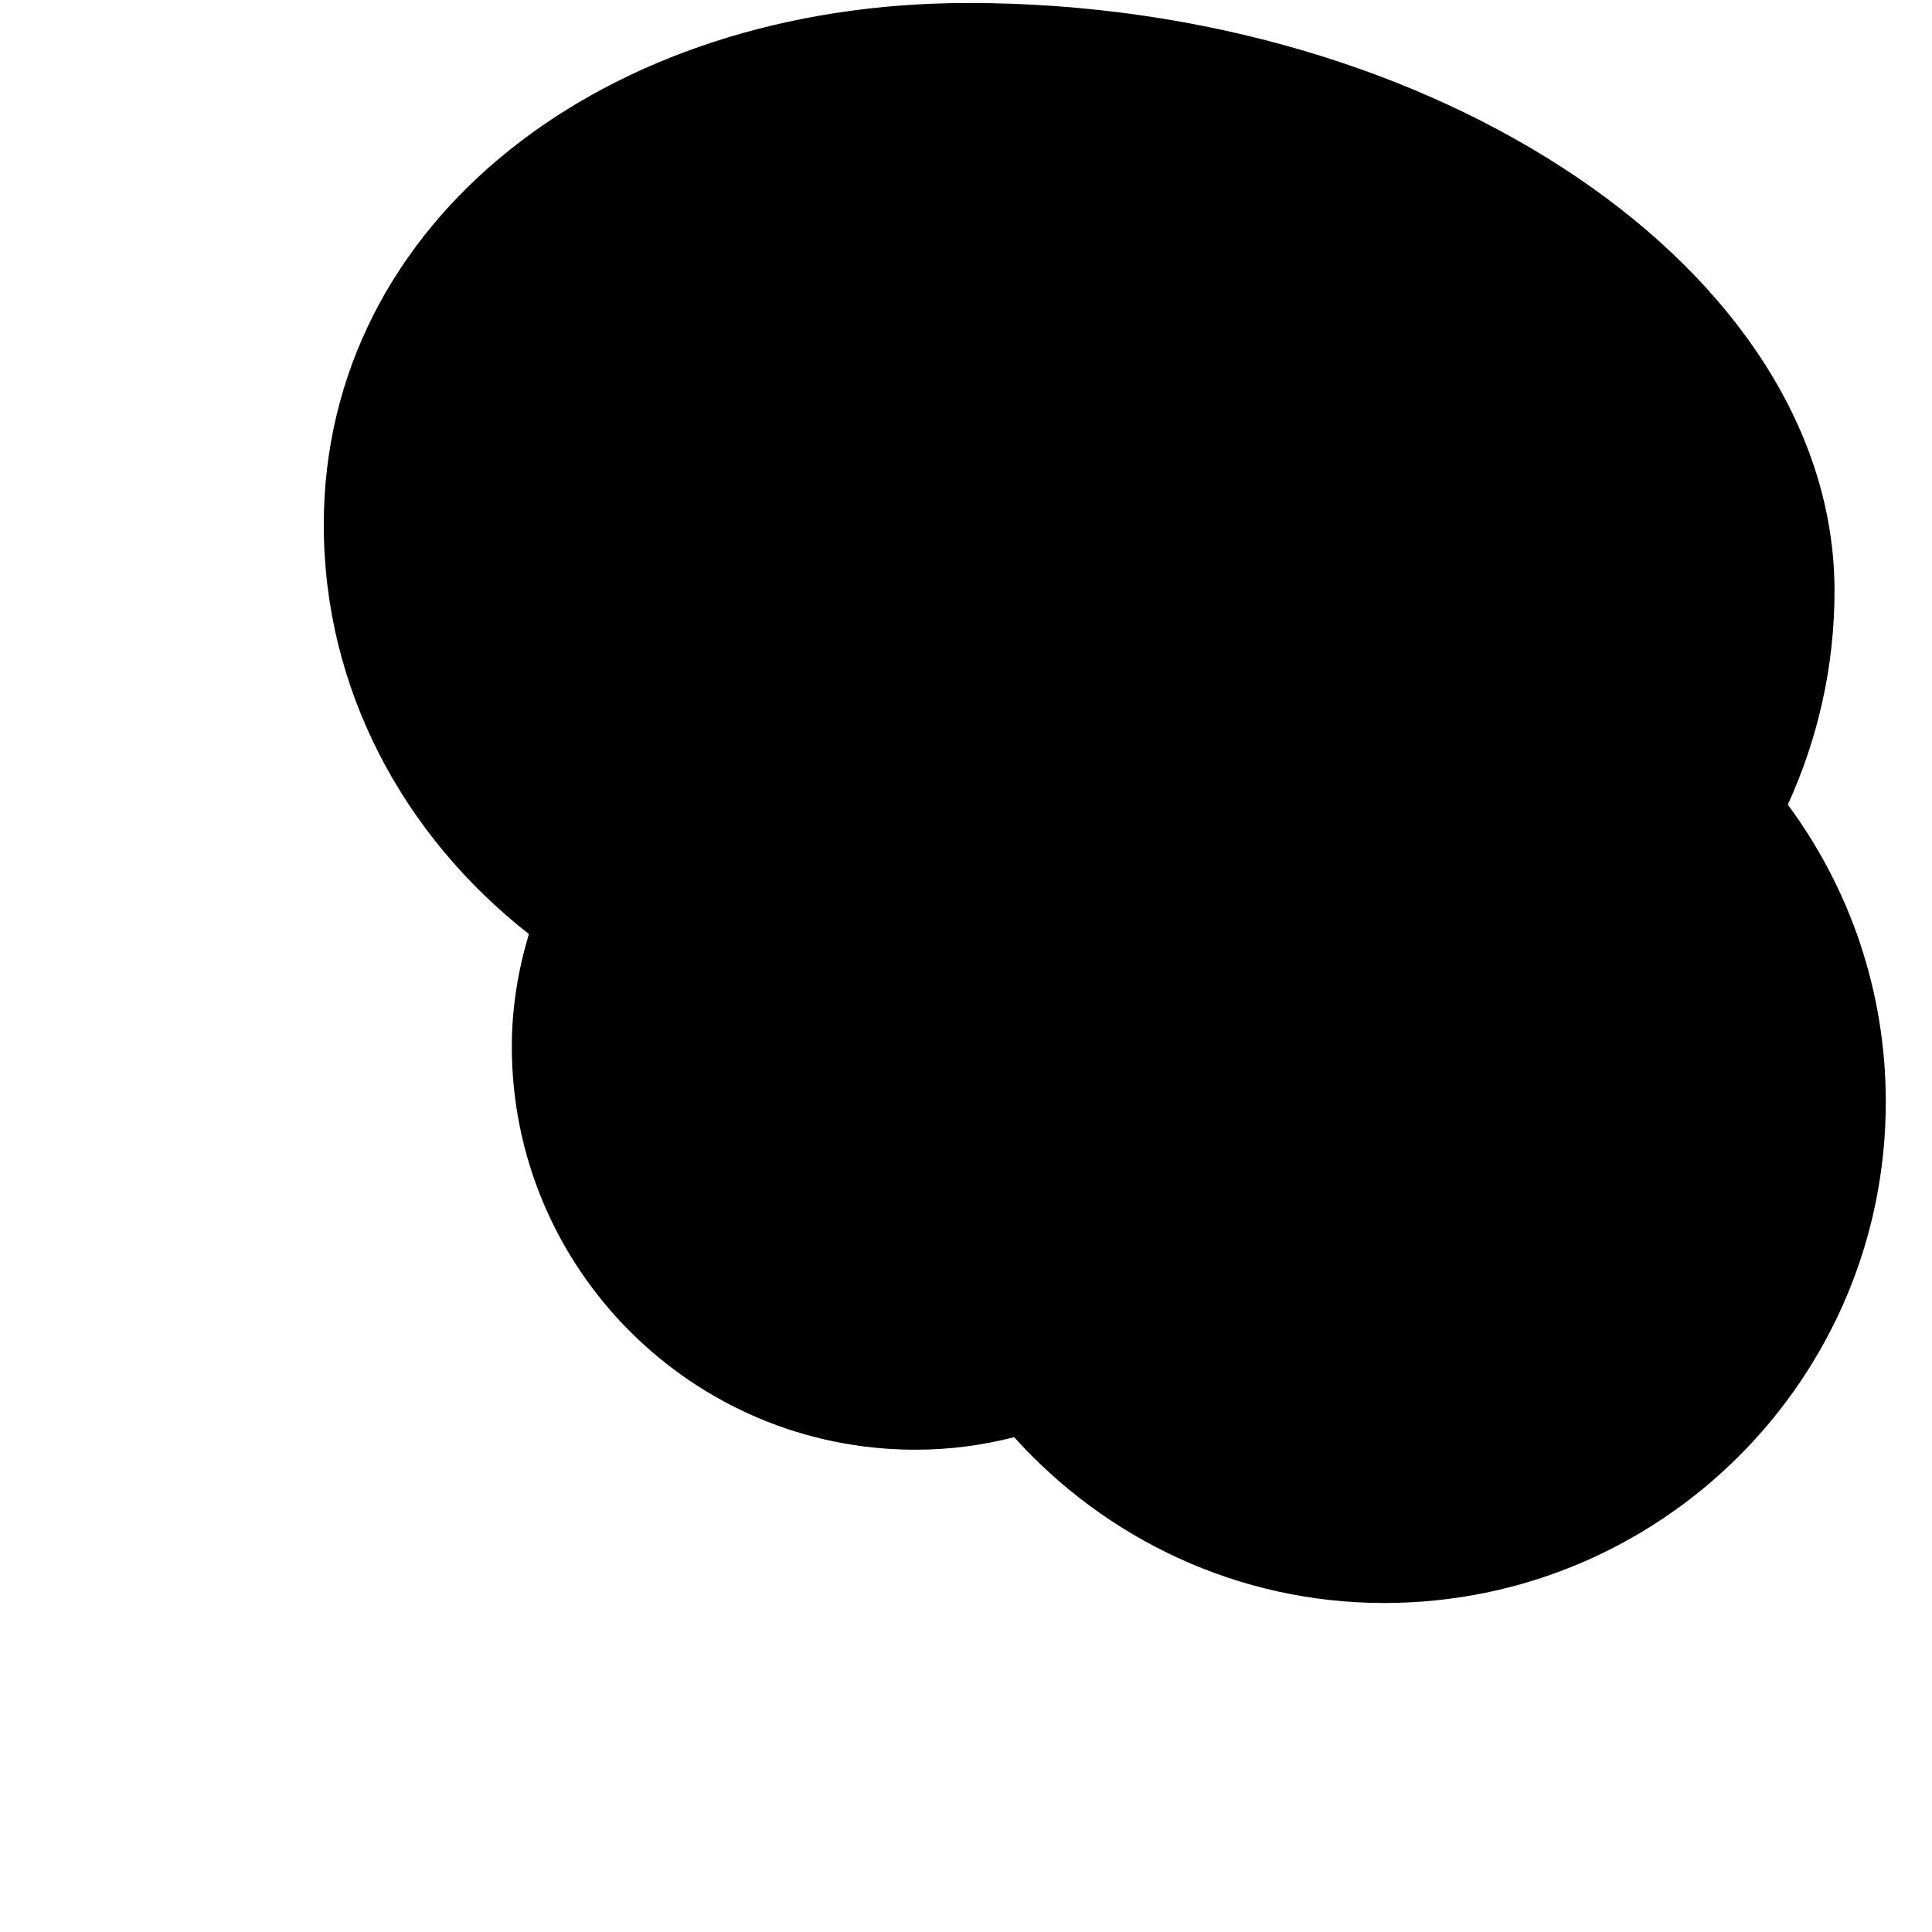
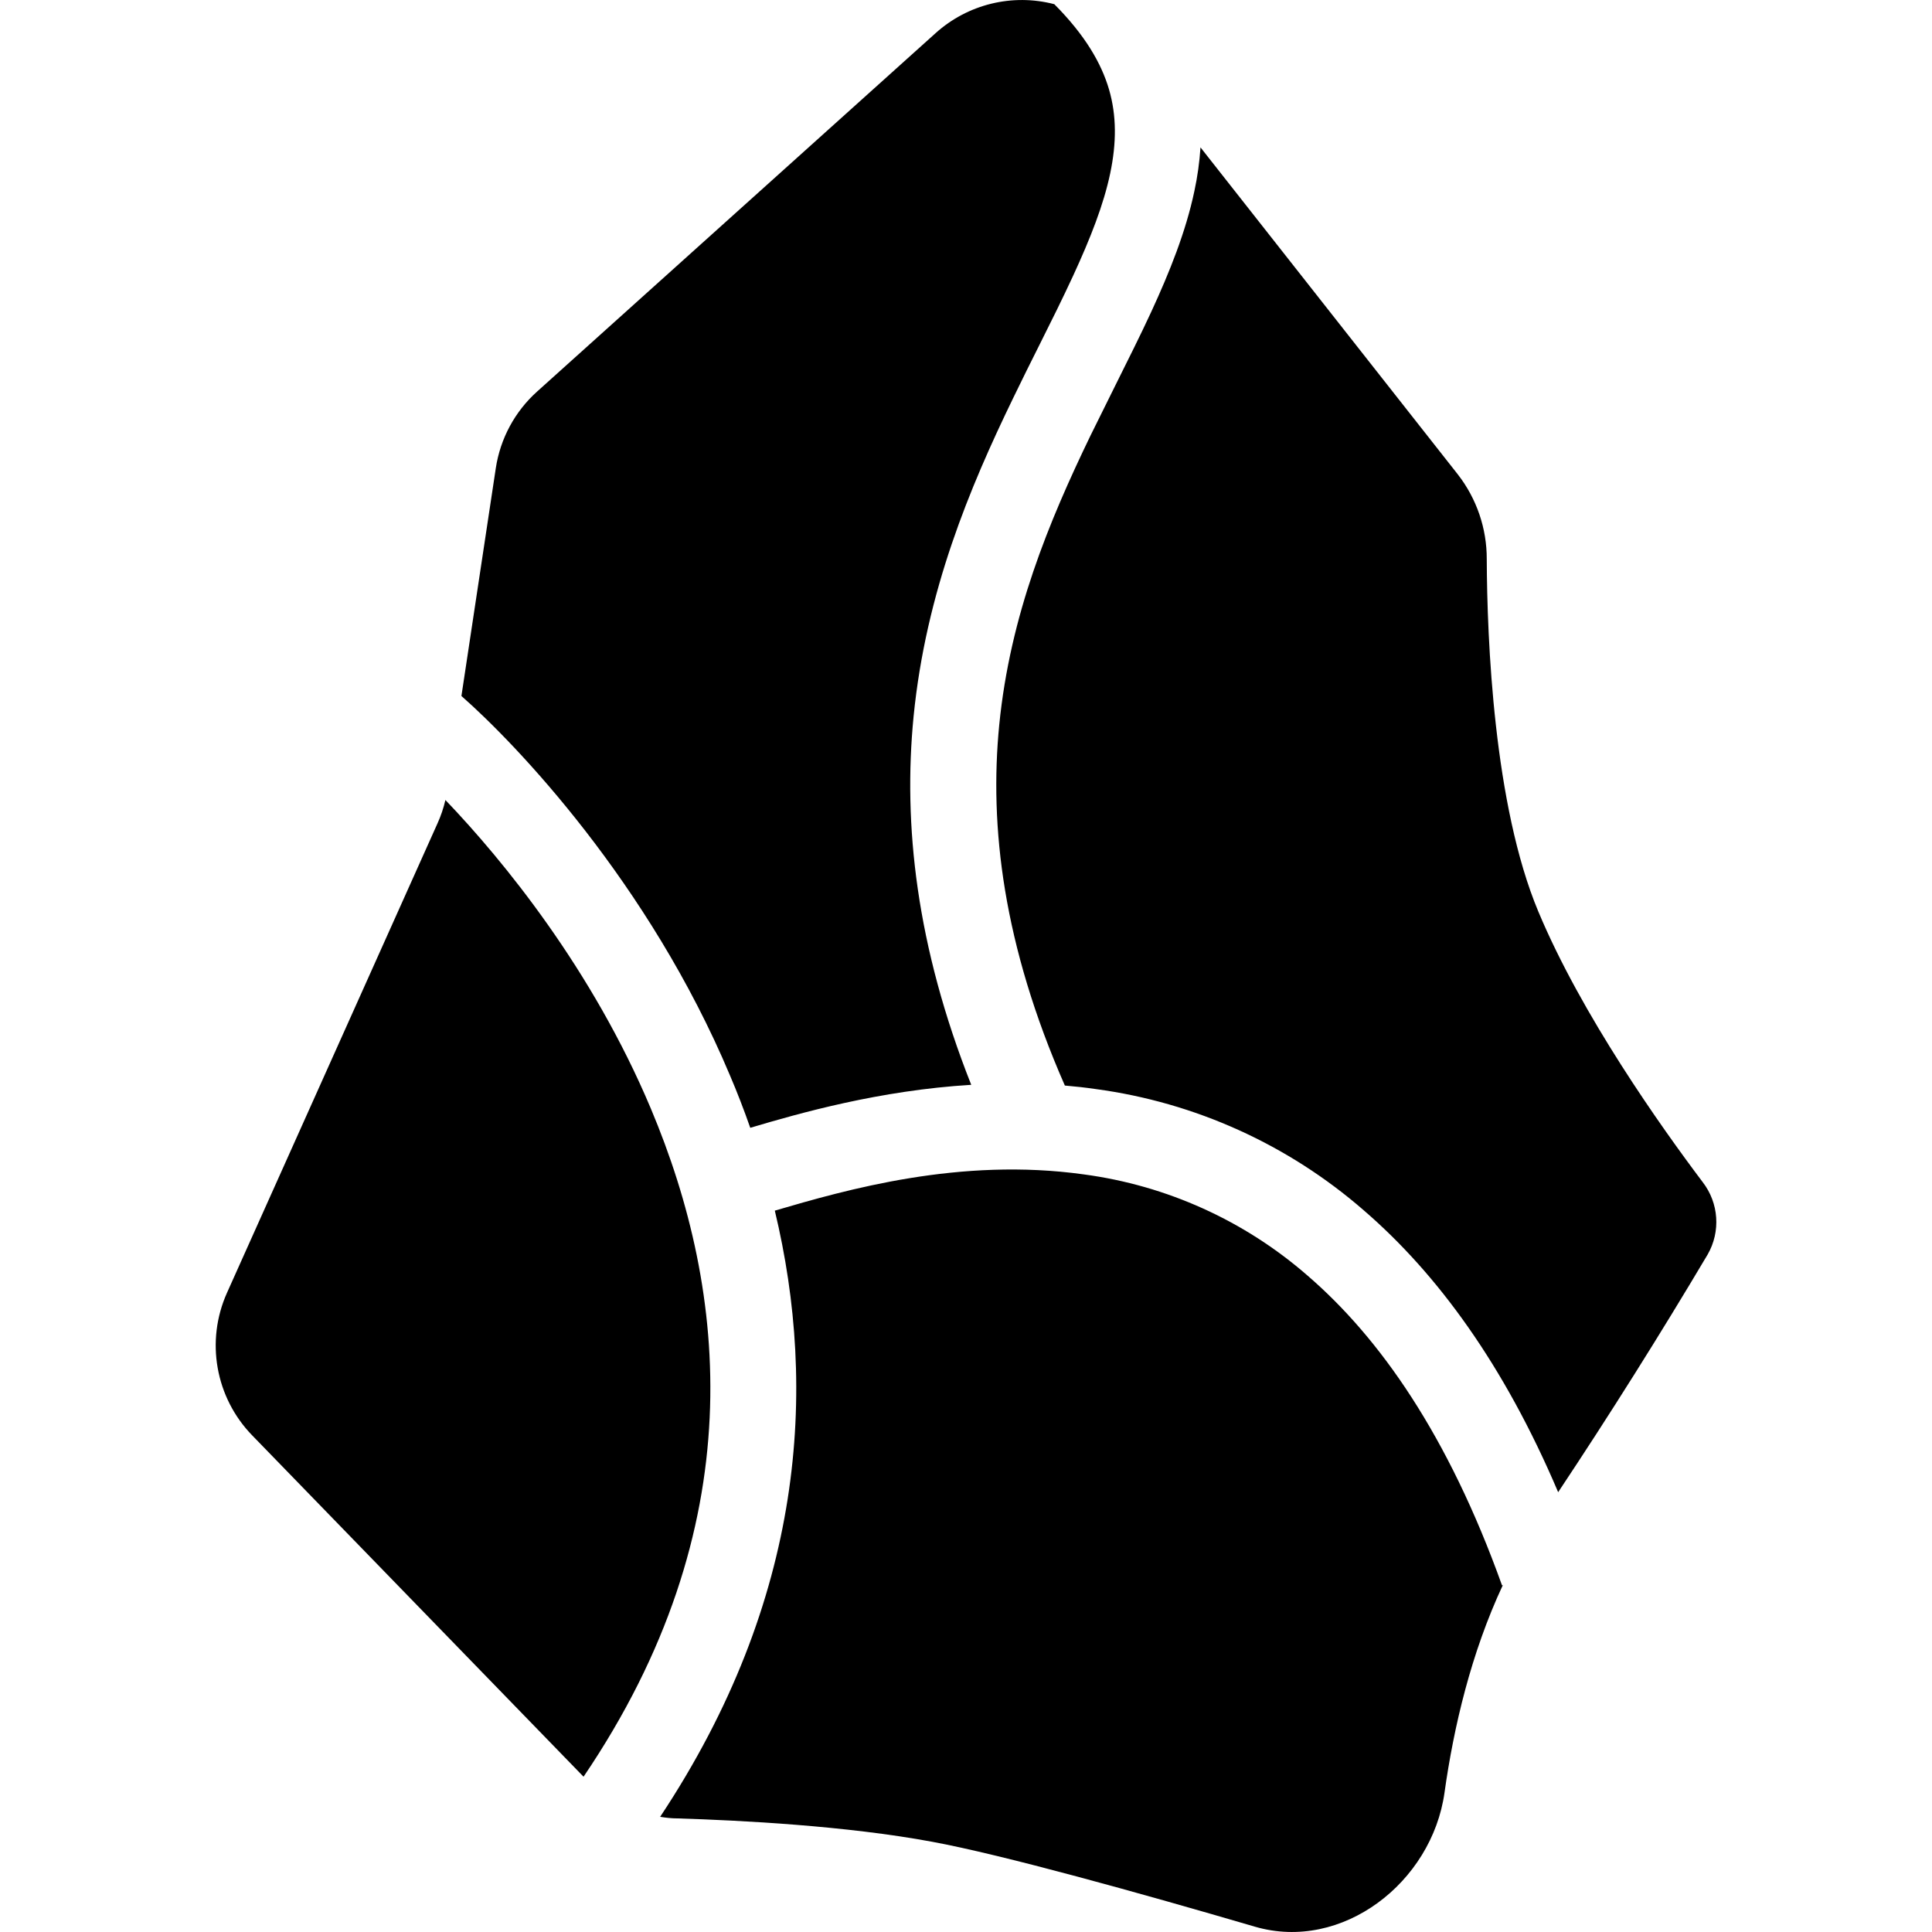
- <svg xmlns="http://www.w3.org/2000/svg" viewBox="0 0 24 24" fill="currentColor">
-   <path d="M12.027.037C7.497.037 4.022 2.755 4.022 6.52c0 2.044.993 3.864 2.548 5.083-.133.445-.212.912-.212 1.397 0 2.764 2.247 5.009 5.014 5.009.423 0 .834-.055 1.226-.156 1.138 1.263 2.778 2.06 4.597 2.06 3.44 0 6.231-2.787 6.231-6.224 0-1.382-.452-2.66-1.217-3.693.37-.812.58-1.708.58-2.655C22.789 3.373 17.843.037 12.027.037z" />
+ <svg xmlns="http://www.w3.org/2000/svg" fill="currentColor" role="img" viewBox="0 0 24 24">
+   <path d="M19.355 18.538a68.967 68.959 0 0 0 1.858-2.954.81.81 0 0 0-.062-.9c-.516-.685-1.504-2.075-2.042-3.362-.553-1.321-.636-3.375-.64-4.377a1.707 1.707 0 0 0-.358-1.05l-3.198-4.064a3.744 3.744 0 0 1-.076.543c-.106.503-.307 1.004-.536 1.5-.134.29-.29.6-.446.914l-.31.626c-.516 1.068-.997 2.227-1.132 3.59-.124 1.26.046 2.73.815 4.481.128.011.257.025.386.044a6.363 6.363 0 0 1 3.326 1.505c.916.79 1.744 1.922 2.415 3.5zM8.199 22.569c.073.012.146.02.22.02.78.024 2.095.092 3.16.29.87.16 2.593.64 4.01 1.055 1.083.316 2.198-.548 2.355-1.664.114-.814.33-1.735.725-2.58l-.01.005c-.67-1.87-1.522-3.078-2.416-3.849a5.295 5.295 0 0 0-2.778-1.257c-1.54-.216-2.952.19-3.84.45.532 2.218.368 4.829-1.425 7.531zM5.533 9.938c-.023.1-.056.197-.098.29L2.82 16.059a1.602 1.602 0 0 0 .313 1.772l4.116 4.24c2.103-3.101 1.796-6.02.836-8.3-.728-1.73-1.832-3.081-2.55-3.831zM9.32 14.01c.615-.183 1.606-.465 2.745-.534-.683-1.725-.848-3.233-.716-4.577.154-1.552.7-2.847 1.235-3.95.113-.235.223-.454.328-.664.149-.297.288-.577.419-.86.217-.47.379-.885.46-1.27.08-.38.08-.72-.014-1.043-.095-.325-.297-.675-.68-1.06a1.6 1.6 0 0 0-1.475.36l-4.95 4.452a1.602 1.602 0 0 0-.513.952l-.427 2.83c.672.59 2.328 2.316 3.335 4.711.09.21.175.43.253.653z" />
</svg>
